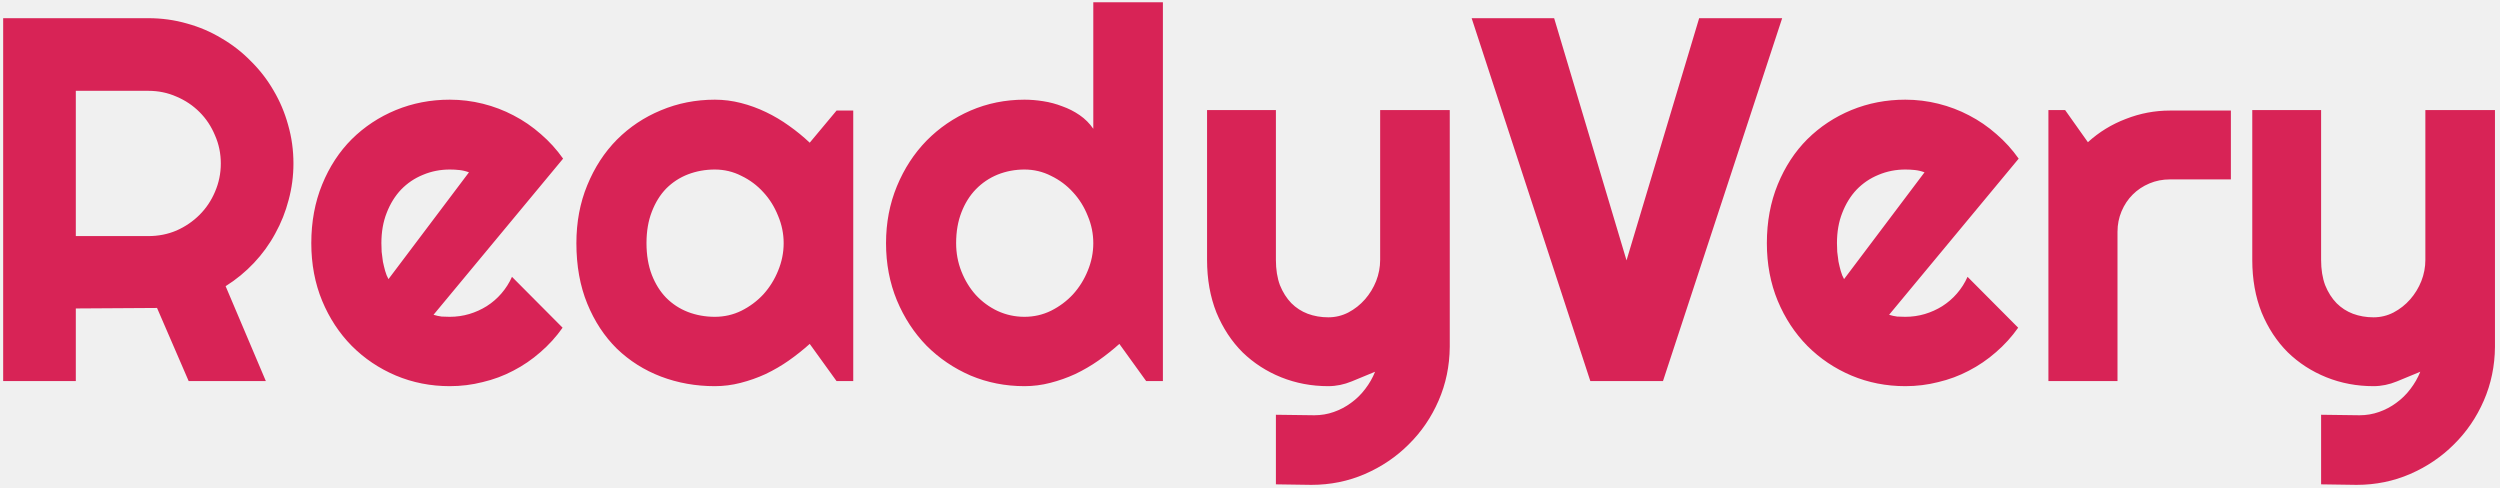
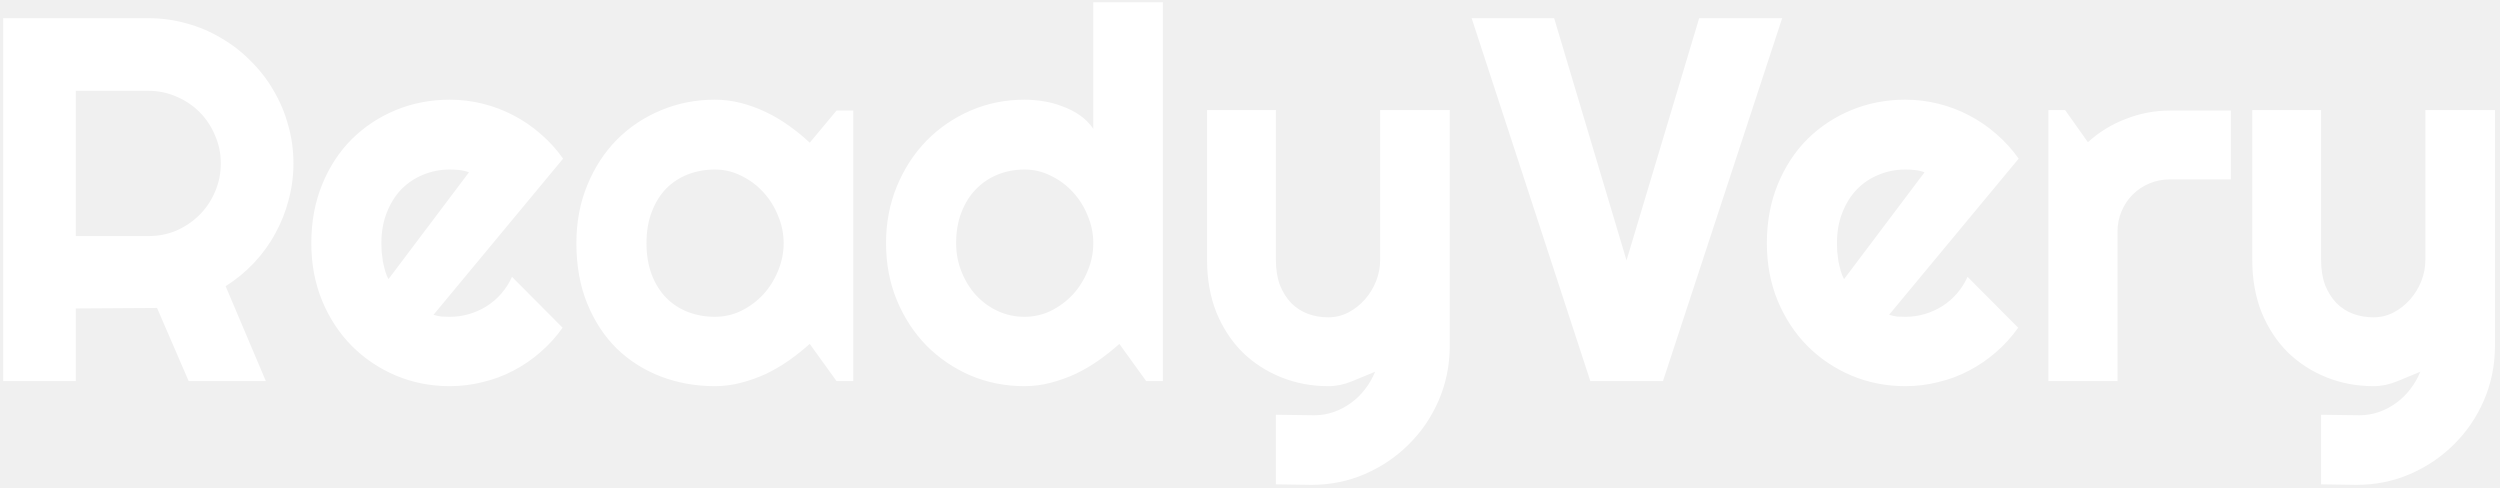
<svg xmlns="http://www.w3.org/2000/svg" width="164" height="32" viewBox="0 0 164 32" fill="none">
-   <path d="M4.973 5.958V15.487H9.737C10.39 15.487 11.005 15.366 11.58 15.122C12.156 14.867 12.659 14.524 13.091 14.093C13.523 13.661 13.86 13.158 14.104 12.582C14.358 11.995 14.485 11.376 14.485 10.723C14.485 10.07 14.358 9.455 14.104 8.88C13.86 8.293 13.523 7.784 13.091 7.353C12.659 6.921 12.156 6.583 11.58 6.34C11.005 6.085 10.39 5.958 9.737 5.958H4.973ZM4.973 25H0.208V1.193H9.737C10.612 1.193 11.453 1.31 12.261 1.542C13.069 1.763 13.821 2.084 14.519 2.505C15.227 2.914 15.869 3.412 16.444 3.999C17.031 4.575 17.529 5.216 17.939 5.925C18.359 6.633 18.68 7.391 18.901 8.199C19.134 9.007 19.25 9.848 19.25 10.723C19.25 11.542 19.145 12.338 18.935 13.113C18.735 13.888 18.442 14.624 18.055 15.321C17.678 16.019 17.213 16.66 16.66 17.247C16.107 17.834 15.487 18.343 14.801 18.774L17.44 25H12.377L10.302 20.202L4.973 20.235V25ZM28.439 20.65C28.616 20.706 28.794 20.744 28.971 20.767C29.148 20.778 29.325 20.783 29.502 20.783C29.945 20.783 30.371 20.722 30.78 20.601C31.19 20.479 31.572 20.307 31.926 20.086C32.291 19.854 32.612 19.577 32.889 19.256C33.176 18.924 33.409 18.559 33.586 18.16L36.906 21.497C36.486 22.095 35.998 22.631 35.445 23.107C34.903 23.583 34.311 23.987 33.669 24.319C33.038 24.651 32.368 24.9 31.66 25.066C30.963 25.244 30.243 25.332 29.502 25.332C28.251 25.332 27.072 25.1 25.966 24.635C24.87 24.17 23.907 23.523 23.077 22.692C22.258 21.862 21.61 20.877 21.135 19.737C20.659 18.586 20.421 17.325 20.421 15.952C20.421 14.546 20.659 13.263 21.135 12.101C21.61 10.938 22.258 9.948 23.077 9.129C23.907 8.31 24.87 7.673 25.966 7.22C27.072 6.766 28.251 6.539 29.502 6.539C30.243 6.539 30.968 6.628 31.677 6.805C32.385 6.982 33.054 7.236 33.685 7.568C34.327 7.9 34.925 8.31 35.478 8.797C36.032 9.273 36.519 9.81 36.939 10.407L28.439 20.65ZM30.764 11.304C30.553 11.226 30.343 11.176 30.133 11.154C29.933 11.132 29.723 11.121 29.502 11.121C28.882 11.121 28.295 11.237 27.742 11.47C27.2 11.691 26.724 12.012 26.314 12.433C25.916 12.853 25.6 13.362 25.368 13.96C25.136 14.546 25.019 15.211 25.019 15.952C25.019 16.118 25.025 16.306 25.036 16.517C25.058 16.727 25.086 16.943 25.119 17.164C25.163 17.374 25.213 17.579 25.268 17.778C25.324 17.977 25.396 18.155 25.484 18.31L30.764 11.304ZM55.973 25H54.878L53.118 22.56C52.686 22.947 52.227 23.312 51.74 23.655C51.264 23.987 50.76 24.281 50.229 24.535C49.698 24.779 49.15 24.972 48.586 25.116C48.032 25.26 47.468 25.332 46.892 25.332C45.642 25.332 44.463 25.122 43.356 24.701C42.26 24.281 41.297 23.672 40.468 22.875C39.648 22.067 39.001 21.082 38.525 19.92C38.049 18.758 37.811 17.435 37.811 15.952C37.811 14.569 38.049 13.301 38.525 12.15C39.001 10.988 39.648 9.992 40.468 9.162C41.297 8.332 42.26 7.69 43.356 7.236C44.463 6.771 45.642 6.539 46.892 6.539C47.468 6.539 48.038 6.611 48.602 6.755C49.167 6.899 49.715 7.098 50.246 7.353C50.777 7.607 51.281 7.906 51.757 8.249C52.243 8.592 52.697 8.963 53.118 9.361L54.878 7.253H55.973V25ZM51.408 15.952C51.408 15.332 51.286 14.735 51.043 14.159C50.81 13.573 50.489 13.058 50.08 12.615C49.67 12.162 49.189 11.802 48.635 11.536C48.093 11.259 47.512 11.121 46.892 11.121C46.273 11.121 45.686 11.226 45.133 11.437C44.59 11.647 44.114 11.957 43.705 12.366C43.306 12.776 42.991 13.285 42.758 13.894C42.526 14.491 42.41 15.177 42.41 15.952C42.41 16.727 42.526 17.419 42.758 18.027C42.991 18.625 43.306 19.129 43.705 19.538C44.114 19.948 44.59 20.258 45.133 20.468C45.686 20.678 46.273 20.783 46.892 20.783C47.512 20.783 48.093 20.65 48.635 20.385C49.189 20.108 49.67 19.748 50.08 19.306C50.489 18.852 50.81 18.337 51.043 17.762C51.286 17.175 51.408 16.572 51.408 15.952ZM76.286 25H75.19L73.43 22.56C72.999 22.947 72.539 23.312 72.052 23.655C71.576 23.987 71.073 24.281 70.541 24.535C70.01 24.779 69.462 24.972 68.898 25.116C68.345 25.26 67.78 25.332 67.205 25.332C65.954 25.332 64.775 25.1 63.669 24.635C62.573 24.159 61.61 23.506 60.78 22.676C59.961 21.835 59.313 20.844 58.837 19.704C58.361 18.553 58.124 17.302 58.124 15.952C58.124 14.613 58.361 13.368 58.837 12.217C59.313 11.066 59.961 10.07 60.78 9.229C61.61 8.387 62.573 7.729 63.669 7.253C64.775 6.777 65.954 6.539 67.205 6.539C67.603 6.539 68.013 6.572 68.433 6.639C68.865 6.705 69.28 6.816 69.678 6.971C70.088 7.115 70.47 7.308 70.824 7.552C71.178 7.795 71.477 8.094 71.72 8.448V0.147H76.286V25ZM71.72 15.952C71.72 15.332 71.599 14.735 71.355 14.159C71.123 13.573 70.802 13.058 70.392 12.615C69.983 12.162 69.501 11.802 68.948 11.536C68.406 11.259 67.824 11.121 67.205 11.121C66.585 11.121 65.998 11.232 65.445 11.453C64.903 11.675 64.427 11.995 64.017 12.416C63.619 12.825 63.303 13.329 63.071 13.927C62.838 14.524 62.722 15.2 62.722 15.952C62.722 16.605 62.838 17.225 63.071 17.811C63.303 18.398 63.619 18.913 64.017 19.355C64.427 19.798 64.903 20.147 65.445 20.401C65.998 20.656 66.585 20.783 67.205 20.783C67.824 20.783 68.406 20.65 68.948 20.385C69.501 20.108 69.983 19.748 70.392 19.306C70.802 18.852 71.123 18.337 71.355 17.762C71.599 17.175 71.72 16.572 71.72 15.952ZM83.699 31.773V27.208L86.222 27.241C86.665 27.241 87.091 27.169 87.5 27.025C87.91 26.881 88.286 26.682 88.629 26.428C88.983 26.173 89.293 25.869 89.559 25.515C89.825 25.172 90.04 24.795 90.206 24.386C89.708 24.596 89.199 24.806 88.679 25.017C88.17 25.227 87.655 25.332 87.135 25.332C86.039 25.332 85.01 25.138 84.047 24.751C83.084 24.364 82.238 23.816 81.507 23.107C80.788 22.388 80.218 21.519 79.797 20.501C79.388 19.472 79.183 18.321 79.183 17.048V7.22H83.699V17.048C83.699 17.679 83.787 18.232 83.964 18.708C84.152 19.173 84.401 19.566 84.711 19.887C85.021 20.197 85.381 20.429 85.79 20.584C86.211 20.739 86.659 20.816 87.135 20.816C87.6 20.816 88.037 20.711 88.447 20.501C88.867 20.28 89.232 19.992 89.542 19.638C89.852 19.284 90.096 18.885 90.273 18.442C90.45 17.989 90.538 17.524 90.538 17.048V7.22H95.104V22.759C95.093 24.009 94.849 25.183 94.373 26.278C93.897 27.374 93.245 28.331 92.414 29.15C91.595 29.969 90.638 30.617 89.542 31.093C88.447 31.569 87.273 31.807 86.023 31.807L83.699 31.773ZM116.91 1.193L109.091 25H104.326L96.54 1.193H101.952L106.7 17.081L111.465 1.193H116.91ZM123.925 20.65C124.102 20.706 124.279 20.744 124.456 20.767C124.633 20.778 124.81 20.783 124.987 20.783C125.43 20.783 125.856 20.722 126.266 20.601C126.675 20.479 127.057 20.307 127.411 20.086C127.776 19.854 128.097 19.577 128.374 19.256C128.662 18.924 128.894 18.559 129.071 18.16L132.392 21.497C131.971 22.095 131.484 22.631 130.931 23.107C130.388 23.583 129.796 23.987 129.154 24.319C128.523 24.651 127.854 24.9 127.146 25.066C126.448 25.244 125.729 25.332 124.987 25.332C123.737 25.332 122.558 25.1 121.451 24.635C120.356 24.17 119.393 23.523 118.563 22.692C117.744 21.862 117.096 20.877 116.62 19.737C116.144 18.586 115.906 17.325 115.906 15.952C115.906 14.546 116.144 13.263 116.62 12.101C117.096 10.938 117.744 9.948 118.563 9.129C119.393 8.31 120.356 7.673 121.451 7.22C122.558 6.766 123.737 6.539 124.987 6.539C125.729 6.539 126.454 6.628 127.162 6.805C127.87 6.982 128.54 7.236 129.171 7.568C129.813 7.9 130.411 8.31 130.964 8.797C131.517 9.273 132.004 9.81 132.425 10.407L123.925 20.65ZM126.249 11.304C126.039 11.226 125.828 11.176 125.618 11.154C125.419 11.132 125.209 11.121 124.987 11.121C124.368 11.121 123.781 11.237 123.228 11.47C122.685 11.691 122.209 12.012 121.8 12.433C121.401 12.853 121.086 13.362 120.854 13.96C120.621 14.546 120.505 15.211 120.505 15.952C120.505 16.118 120.51 16.306 120.522 16.517C120.544 16.727 120.571 16.943 120.605 17.164C120.649 17.374 120.699 17.579 120.754 17.778C120.809 17.977 120.881 18.155 120.97 18.31L126.249 11.304ZM138.908 25H134.376V7.22H135.472L136.966 9.328C137.696 8.664 138.526 8.155 139.456 7.801C140.386 7.436 141.349 7.253 142.345 7.253H146.346V11.769H142.345C141.869 11.769 141.42 11.857 141 12.034C140.579 12.211 140.214 12.455 139.904 12.765C139.594 13.075 139.351 13.44 139.174 13.86C138.997 14.281 138.908 14.729 138.908 15.205V25ZM152.264 31.773V27.208L154.788 27.241C155.231 27.241 155.657 27.169 156.066 27.025C156.476 26.881 156.852 26.682 157.195 26.428C157.549 26.173 157.859 25.869 158.125 25.515C158.39 25.172 158.606 24.795 158.772 24.386C158.274 24.596 157.765 24.806 157.245 25.017C156.736 25.227 156.221 25.332 155.701 25.332C154.605 25.332 153.576 25.138 152.613 24.751C151.65 24.364 150.803 23.816 150.073 23.107C149.354 22.388 148.784 21.519 148.363 20.501C147.954 19.472 147.749 18.321 147.749 17.048V7.22H152.264V17.048C152.264 17.679 152.353 18.232 152.53 18.708C152.718 19.173 152.967 19.566 153.277 19.887C153.587 20.197 153.947 20.429 154.356 20.584C154.777 20.739 155.225 20.816 155.701 20.816C156.166 20.816 156.603 20.711 157.012 20.501C157.433 20.28 157.798 19.992 158.108 19.638C158.418 19.284 158.662 18.885 158.839 18.442C159.016 17.989 159.104 17.524 159.104 17.048V7.22H163.67V22.759C163.659 24.009 163.415 25.183 162.939 26.278C162.463 27.374 161.81 28.331 160.98 29.15C160.161 29.969 159.204 30.617 158.108 31.093C157.012 31.569 155.839 31.807 154.589 31.807L152.264 31.773Z" fill="#D82356" />
+   <path d="M4.973 5.958V15.487H9.737C10.39 15.487 11.005 15.366 11.58 15.122C12.156 14.867 12.659 14.524 13.091 14.093C13.523 13.661 13.86 13.158 14.104 12.582C14.358 11.995 14.485 11.376 14.485 10.723C14.485 10.07 14.358 9.455 14.104 8.88C13.86 8.293 13.523 7.784 13.091 7.353C12.659 6.921 12.156 6.583 11.58 6.34C11.005 6.085 10.39 5.958 9.737 5.958H4.973ZM4.973 25H0.208V1.193H9.737C10.612 1.193 11.453 1.31 12.261 1.542C13.069 1.763 13.821 2.084 14.519 2.505C15.227 2.914 15.869 3.412 16.444 3.999C17.031 4.575 17.529 5.216 17.939 5.925C18.359 6.633 18.68 7.391 18.901 8.199C19.134 9.007 19.25 9.848 19.25 10.723C19.25 11.542 19.145 12.338 18.935 13.113C18.735 13.888 18.442 14.624 18.055 15.321C17.678 16.019 17.213 16.66 16.66 17.247C16.107 17.834 15.487 18.343 14.801 18.774L17.44 25H12.377L10.302 20.202L4.973 20.235V25ZM28.439 20.65C28.616 20.706 28.794 20.744 28.971 20.767C29.148 20.778 29.325 20.783 29.502 20.783C29.945 20.783 30.371 20.722 30.78 20.601C31.19 20.479 31.572 20.307 31.926 20.086C32.291 19.854 32.612 19.577 32.889 19.256C33.176 18.924 33.409 18.559 33.586 18.16L36.906 21.497C36.486 22.095 35.998 22.631 35.445 23.107C34.903 23.583 34.311 23.987 33.669 24.319C33.038 24.651 32.368 24.9 31.66 25.066C30.963 25.244 30.243 25.332 29.502 25.332C28.251 25.332 27.072 25.1 25.966 24.635C24.87 24.17 23.907 23.523 23.077 22.692C22.258 21.862 21.61 20.877 21.135 19.737C20.659 18.586 20.421 17.325 20.421 15.952C20.421 14.546 20.659 13.263 21.135 12.101C21.61 10.938 22.258 9.948 23.077 9.129C23.907 8.31 24.87 7.673 25.966 7.22C27.072 6.766 28.251 6.539 29.502 6.539C30.243 6.539 30.968 6.628 31.677 6.805C32.385 6.982 33.054 7.236 33.685 7.568C34.327 7.9 34.925 8.31 35.478 8.797C36.032 9.273 36.519 9.81 36.939 10.407L28.439 20.65ZM30.764 11.304C30.553 11.226 30.343 11.176 30.133 11.154C29.933 11.132 29.723 11.121 29.502 11.121C28.882 11.121 28.295 11.237 27.742 11.47C27.2 11.691 26.724 12.012 26.314 12.433C25.916 12.853 25.6 13.362 25.368 13.96C25.136 14.546 25.019 15.211 25.019 15.952C25.019 16.118 25.025 16.306 25.036 16.517C25.058 16.727 25.086 16.943 25.119 17.164C25.163 17.374 25.213 17.579 25.268 17.778C25.324 17.977 25.396 18.155 25.484 18.31L30.764 11.304ZM55.973 25H54.878L53.118 22.56C52.686 22.947 52.227 23.312 51.74 23.655C51.264 23.987 50.76 24.281 50.229 24.535C49.698 24.779 49.15 24.972 48.586 25.116C48.032 25.26 47.468 25.332 46.892 25.332C45.642 25.332 44.463 25.122 43.356 24.701C42.26 24.281 41.297 23.672 40.468 22.875C39.648 22.067 39.001 21.082 38.525 19.92C38.049 18.758 37.811 17.435 37.811 15.952C37.811 14.569 38.049 13.301 38.525 12.15C39.001 10.988 39.648 9.992 40.468 9.162C41.297 8.332 42.26 7.69 43.356 7.236C44.463 6.771 45.642 6.539 46.892 6.539C47.468 6.539 48.038 6.611 48.602 6.755C49.167 6.899 49.715 7.098 50.246 7.353C50.777 7.607 51.281 7.906 51.757 8.249C52.243 8.592 52.697 8.963 53.118 9.361L54.878 7.253H55.973V25ZM51.408 15.952C51.408 15.332 51.286 14.735 51.043 14.159C50.81 13.573 50.489 13.058 50.08 12.615C49.67 12.162 49.189 11.802 48.635 11.536C48.093 11.259 47.512 11.121 46.892 11.121C46.273 11.121 45.686 11.226 45.133 11.437C44.59 11.647 44.114 11.957 43.705 12.366C43.306 12.776 42.991 13.285 42.758 13.894C42.526 14.491 42.41 15.177 42.41 15.952C42.41 16.727 42.526 17.419 42.758 18.027C42.991 18.625 43.306 19.129 43.705 19.538C44.114 19.948 44.59 20.258 45.133 20.468C45.686 20.678 46.273 20.783 46.892 20.783C47.512 20.783 48.093 20.65 48.635 20.385C49.189 20.108 49.67 19.748 50.08 19.306C50.489 18.852 50.81 18.337 51.043 17.762C51.286 17.175 51.408 16.572 51.408 15.952ZM76.286 25H75.19L73.43 22.56C72.999 22.947 72.539 23.312 72.052 23.655C71.576 23.987 71.073 24.281 70.541 24.535C70.01 24.779 69.462 24.972 68.898 25.116C68.345 25.26 67.78 25.332 67.205 25.332C65.954 25.332 64.775 25.1 63.669 24.635C62.573 24.159 61.61 23.506 60.78 22.676C59.961 21.835 59.313 20.844 58.837 19.704C58.361 18.553 58.124 17.302 58.124 15.952C58.124 14.613 58.361 13.368 58.837 12.217C59.313 11.066 59.961 10.07 60.78 9.229C61.61 8.387 62.573 7.729 63.669 7.253C64.775 6.777 65.954 6.539 67.205 6.539C67.603 6.539 68.013 6.572 68.433 6.639C68.865 6.705 69.28 6.816 69.678 6.971C70.088 7.115 70.47 7.308 70.824 7.552C71.178 7.795 71.477 8.094 71.72 8.448V0.147H76.286V25ZM71.72 15.952C71.72 15.332 71.599 14.735 71.355 14.159C71.123 13.573 70.802 13.058 70.392 12.615C69.983 12.162 69.501 11.802 68.948 11.536C68.406 11.259 67.824 11.121 67.205 11.121C66.585 11.121 65.998 11.232 65.445 11.453C64.903 11.675 64.427 11.995 64.017 12.416C63.619 12.825 63.303 13.329 63.071 13.927C62.838 14.524 62.722 15.2 62.722 15.952C62.722 16.605 62.838 17.225 63.071 17.811C63.303 18.398 63.619 18.913 64.017 19.355C64.427 19.798 64.903 20.147 65.445 20.401C65.998 20.656 66.585 20.783 67.205 20.783C67.824 20.783 68.406 20.65 68.948 20.385C69.501 20.108 69.983 19.748 70.392 19.306C70.802 18.852 71.123 18.337 71.355 17.762C71.599 17.175 71.72 16.572 71.72 15.952ZM83.699 31.773V27.208L86.222 27.241C86.665 27.241 87.091 27.169 87.5 27.025C87.91 26.881 88.286 26.682 88.629 26.428C88.983 26.173 89.293 25.869 89.559 25.515C89.825 25.172 90.04 24.795 90.206 24.386C89.708 24.596 89.199 24.806 88.679 25.017C88.17 25.227 87.655 25.332 87.135 25.332C86.039 25.332 85.01 25.138 84.047 24.751C83.084 24.364 82.238 23.816 81.507 23.107C80.788 22.388 80.218 21.519 79.797 20.501C79.388 19.472 79.183 18.321 79.183 17.048V7.22H83.699V17.048C83.699 17.679 83.787 18.232 83.964 18.708C84.152 19.173 84.401 19.566 84.711 19.887C85.021 20.197 85.381 20.429 85.79 20.584C86.211 20.739 86.659 20.816 87.135 20.816C87.6 20.816 88.037 20.711 88.447 20.501C88.867 20.28 89.232 19.992 89.542 19.638C89.852 19.284 90.096 18.885 90.273 18.442C90.45 17.989 90.538 17.524 90.538 17.048V7.22H95.104V22.759C95.093 24.009 94.849 25.183 94.373 26.278C93.897 27.374 93.245 28.331 92.414 29.15C91.595 29.969 90.638 30.617 89.542 31.093C88.447 31.569 87.273 31.807 86.023 31.807L83.699 31.773ZM116.91 1.193L109.091 25H104.326L96.54 1.193H101.952L106.7 17.081L111.465 1.193H116.91ZM123.925 20.65C124.102 20.706 124.279 20.744 124.456 20.767C124.633 20.778 124.81 20.783 124.987 20.783C125.43 20.783 125.856 20.722 126.266 20.601C126.675 20.479 127.057 20.307 127.411 20.086C127.776 19.854 128.097 19.577 128.374 19.256C128.662 18.924 128.894 18.559 129.071 18.16L132.392 21.497C131.971 22.095 131.484 22.631 130.931 23.107C130.388 23.583 129.796 23.987 129.154 24.319C128.523 24.651 127.854 24.9 127.146 25.066C126.448 25.244 125.729 25.332 124.987 25.332C123.737 25.332 122.558 25.1 121.451 24.635C120.356 24.17 119.393 23.523 118.563 22.692C117.744 21.862 117.096 20.877 116.62 19.737C116.144 18.586 115.906 17.325 115.906 15.952C115.906 14.546 116.144 13.263 116.62 12.101C117.096 10.938 117.744 9.948 118.563 9.129C119.393 8.31 120.356 7.673 121.451 7.22C122.558 6.766 123.737 6.539 124.987 6.539C125.729 6.539 126.454 6.628 127.162 6.805C127.87 6.982 128.54 7.236 129.171 7.568C129.813 7.9 130.411 8.31 130.964 8.797C131.517 9.273 132.004 9.81 132.425 10.407L123.925 20.65ZM126.249 11.304C126.039 11.226 125.828 11.176 125.618 11.154C125.419 11.132 125.209 11.121 124.987 11.121C124.368 11.121 123.781 11.237 123.228 11.47C122.685 11.691 122.209 12.012 121.8 12.433C121.401 12.853 121.086 13.362 120.854 13.96C120.621 14.546 120.505 15.211 120.505 15.952C120.505 16.118 120.51 16.306 120.522 16.517C120.544 16.727 120.571 16.943 120.605 17.164C120.649 17.374 120.699 17.579 120.754 17.778C120.809 17.977 120.881 18.155 120.97 18.31L126.249 11.304ZM138.908 25H134.376V7.22H135.472L136.966 9.328C137.696 8.664 138.526 8.155 139.456 7.801C140.386 7.436 141.349 7.253 142.345 7.253H146.346V11.769H142.345C141.869 11.769 141.42 11.857 141 12.034C140.579 12.211 140.214 12.455 139.904 12.765C139.594 13.075 139.351 13.44 139.174 13.86C138.997 14.281 138.908 14.729 138.908 15.205V25ZM152.264 31.773V27.208L154.788 27.241C155.231 27.241 155.657 27.169 156.066 27.025C156.476 26.881 156.852 26.682 157.195 26.428C157.549 26.173 157.859 25.869 158.125 25.515C158.39 25.172 158.606 24.795 158.772 24.386C158.274 24.596 157.765 24.806 157.245 25.017C156.736 25.227 156.221 25.332 155.701 25.332C154.605 25.332 153.576 25.138 152.613 24.751C151.65 24.364 150.803 23.816 150.073 23.107C149.354 22.388 148.784 21.519 148.363 20.501C147.954 19.472 147.749 18.321 147.749 17.048V7.22H152.264V17.048C152.264 17.679 152.353 18.232 152.53 18.708C152.718 19.173 152.967 19.566 153.277 19.887C153.587 20.197 153.947 20.429 154.356 20.584C154.777 20.739 155.225 20.816 155.701 20.816C156.166 20.816 156.603 20.711 157.012 20.501C157.433 20.28 157.798 19.992 158.108 19.638C158.418 19.284 158.662 18.885 158.839 18.442C159.016 17.989 159.104 17.524 159.104 17.048V7.22H163.67V22.759C163.659 24.009 163.415 25.183 162.939 26.278C162.463 27.374 161.81 28.331 160.98 29.15C160.161 29.969 159.204 30.617 158.108 31.093C157.012 31.569 155.839 31.807 154.589 31.807L152.264 31.773Z" fill="white" />
</svg>
